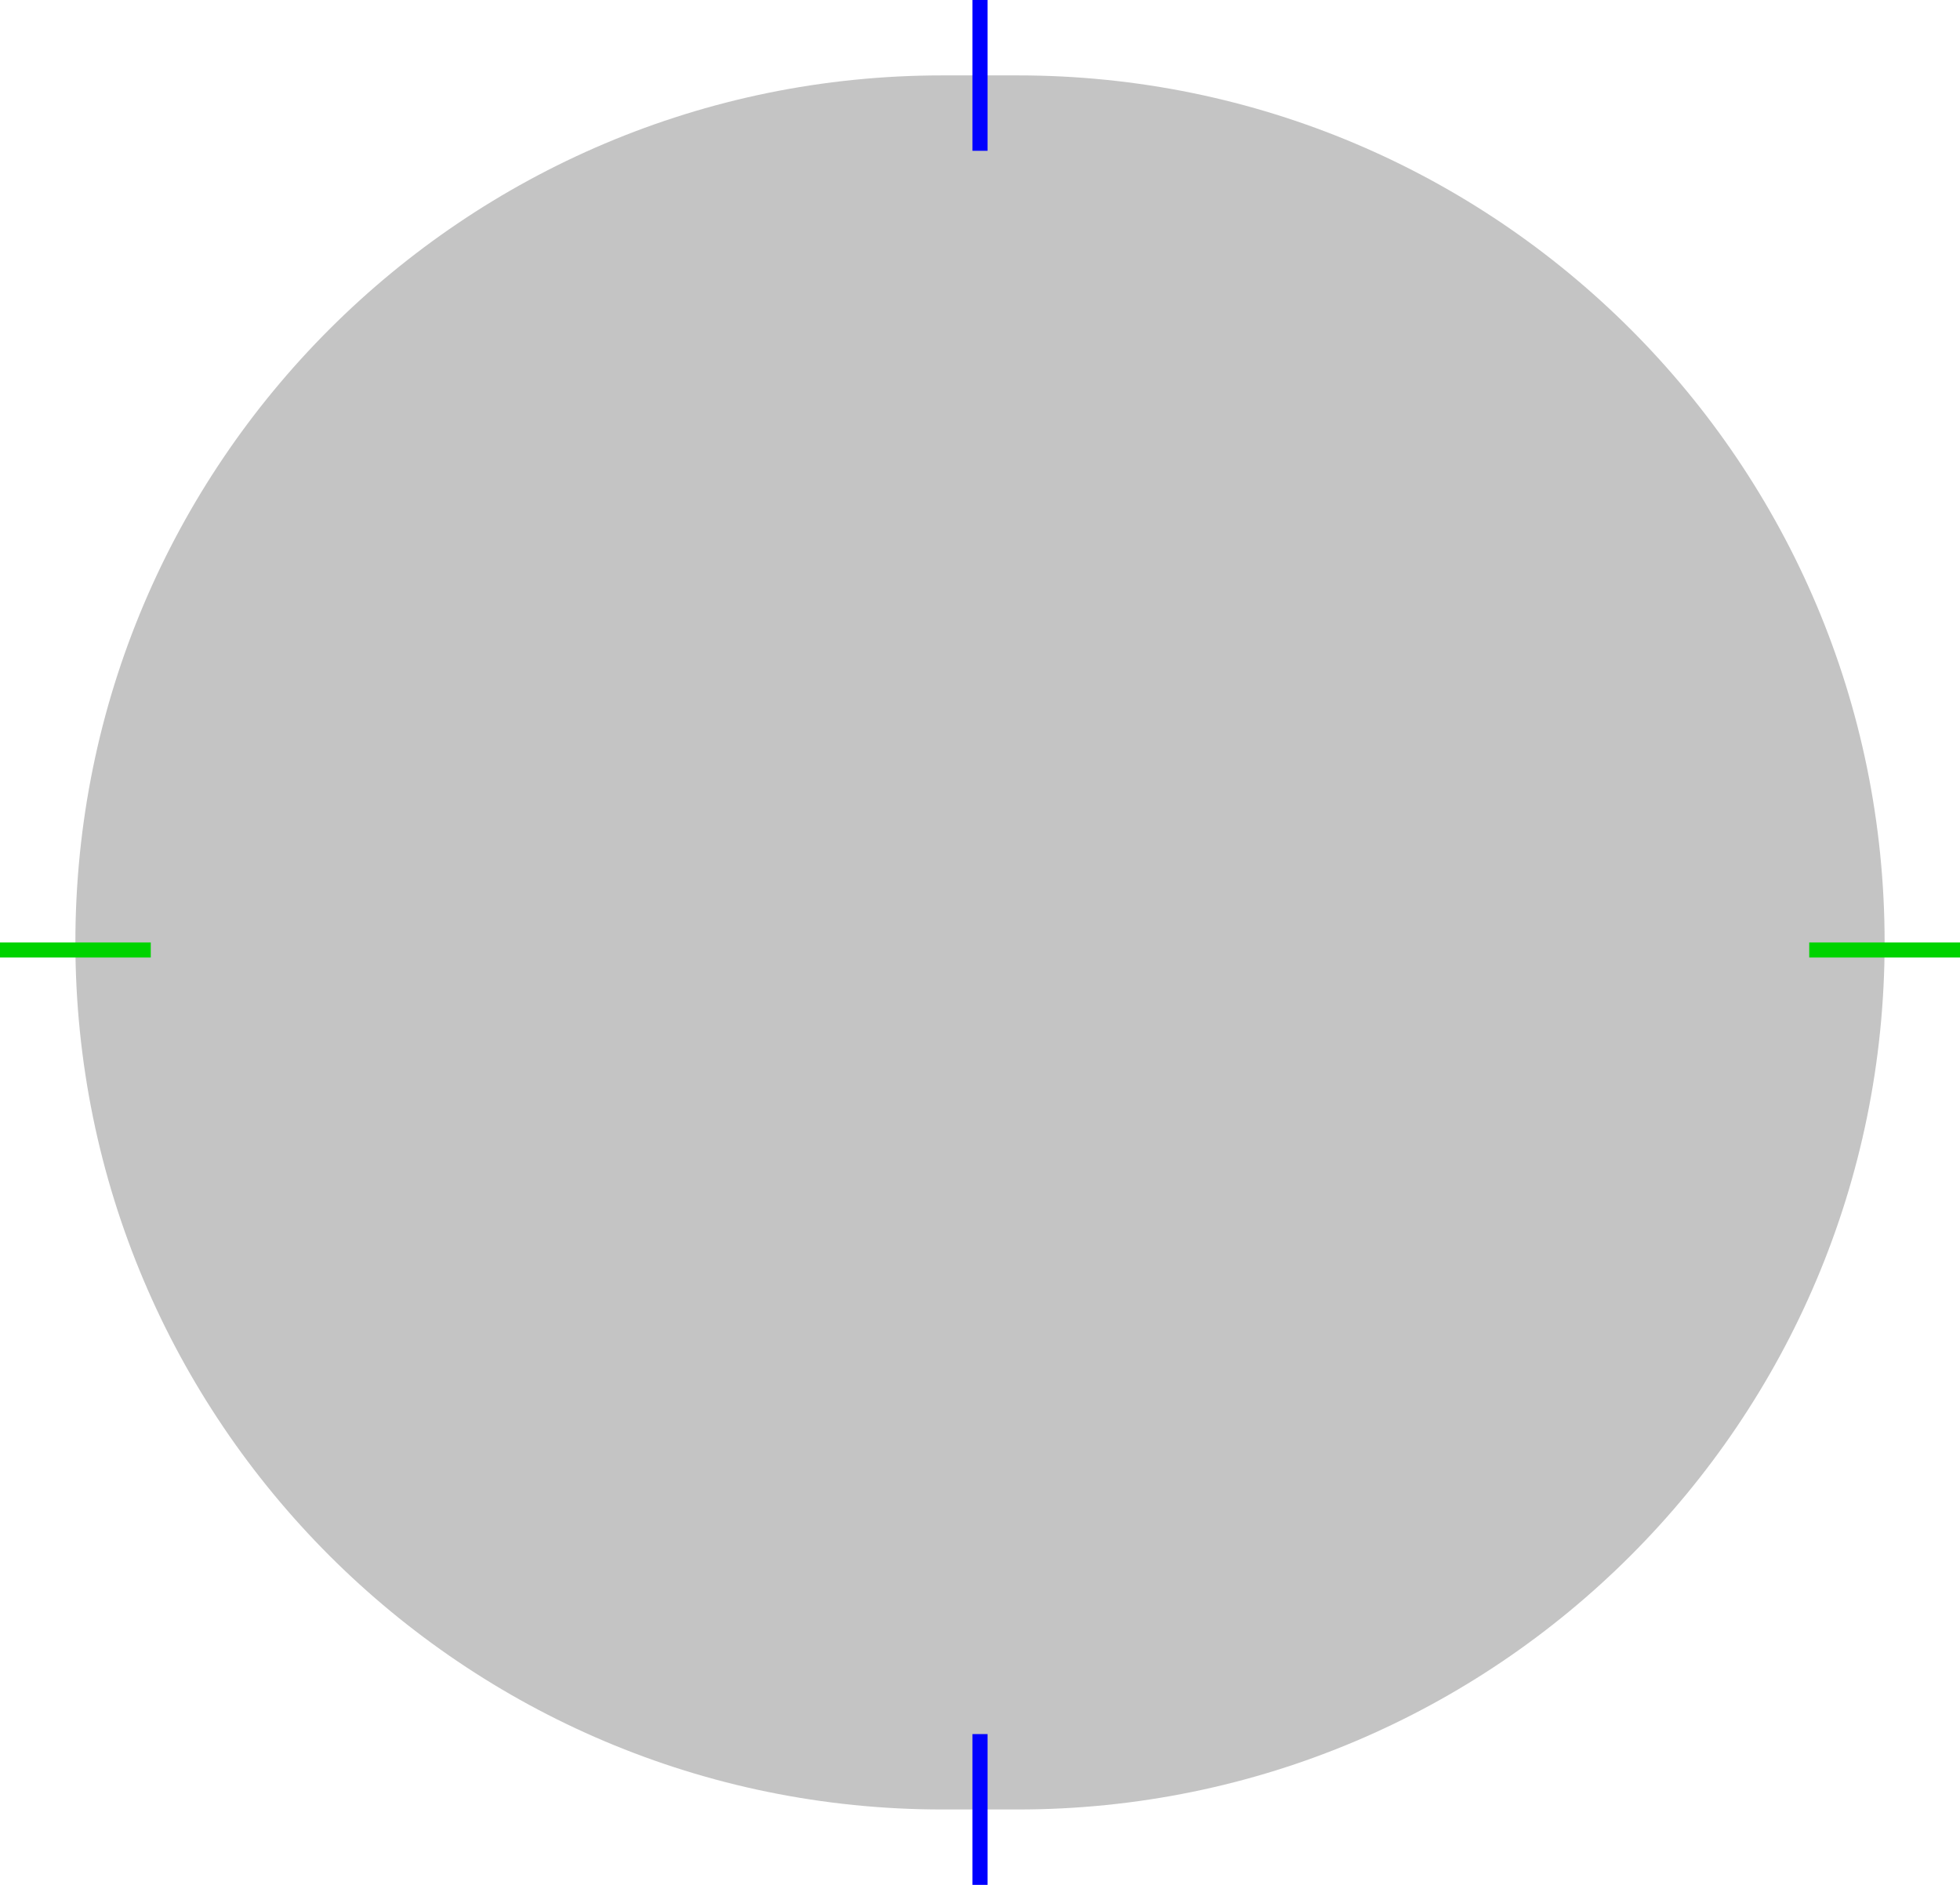
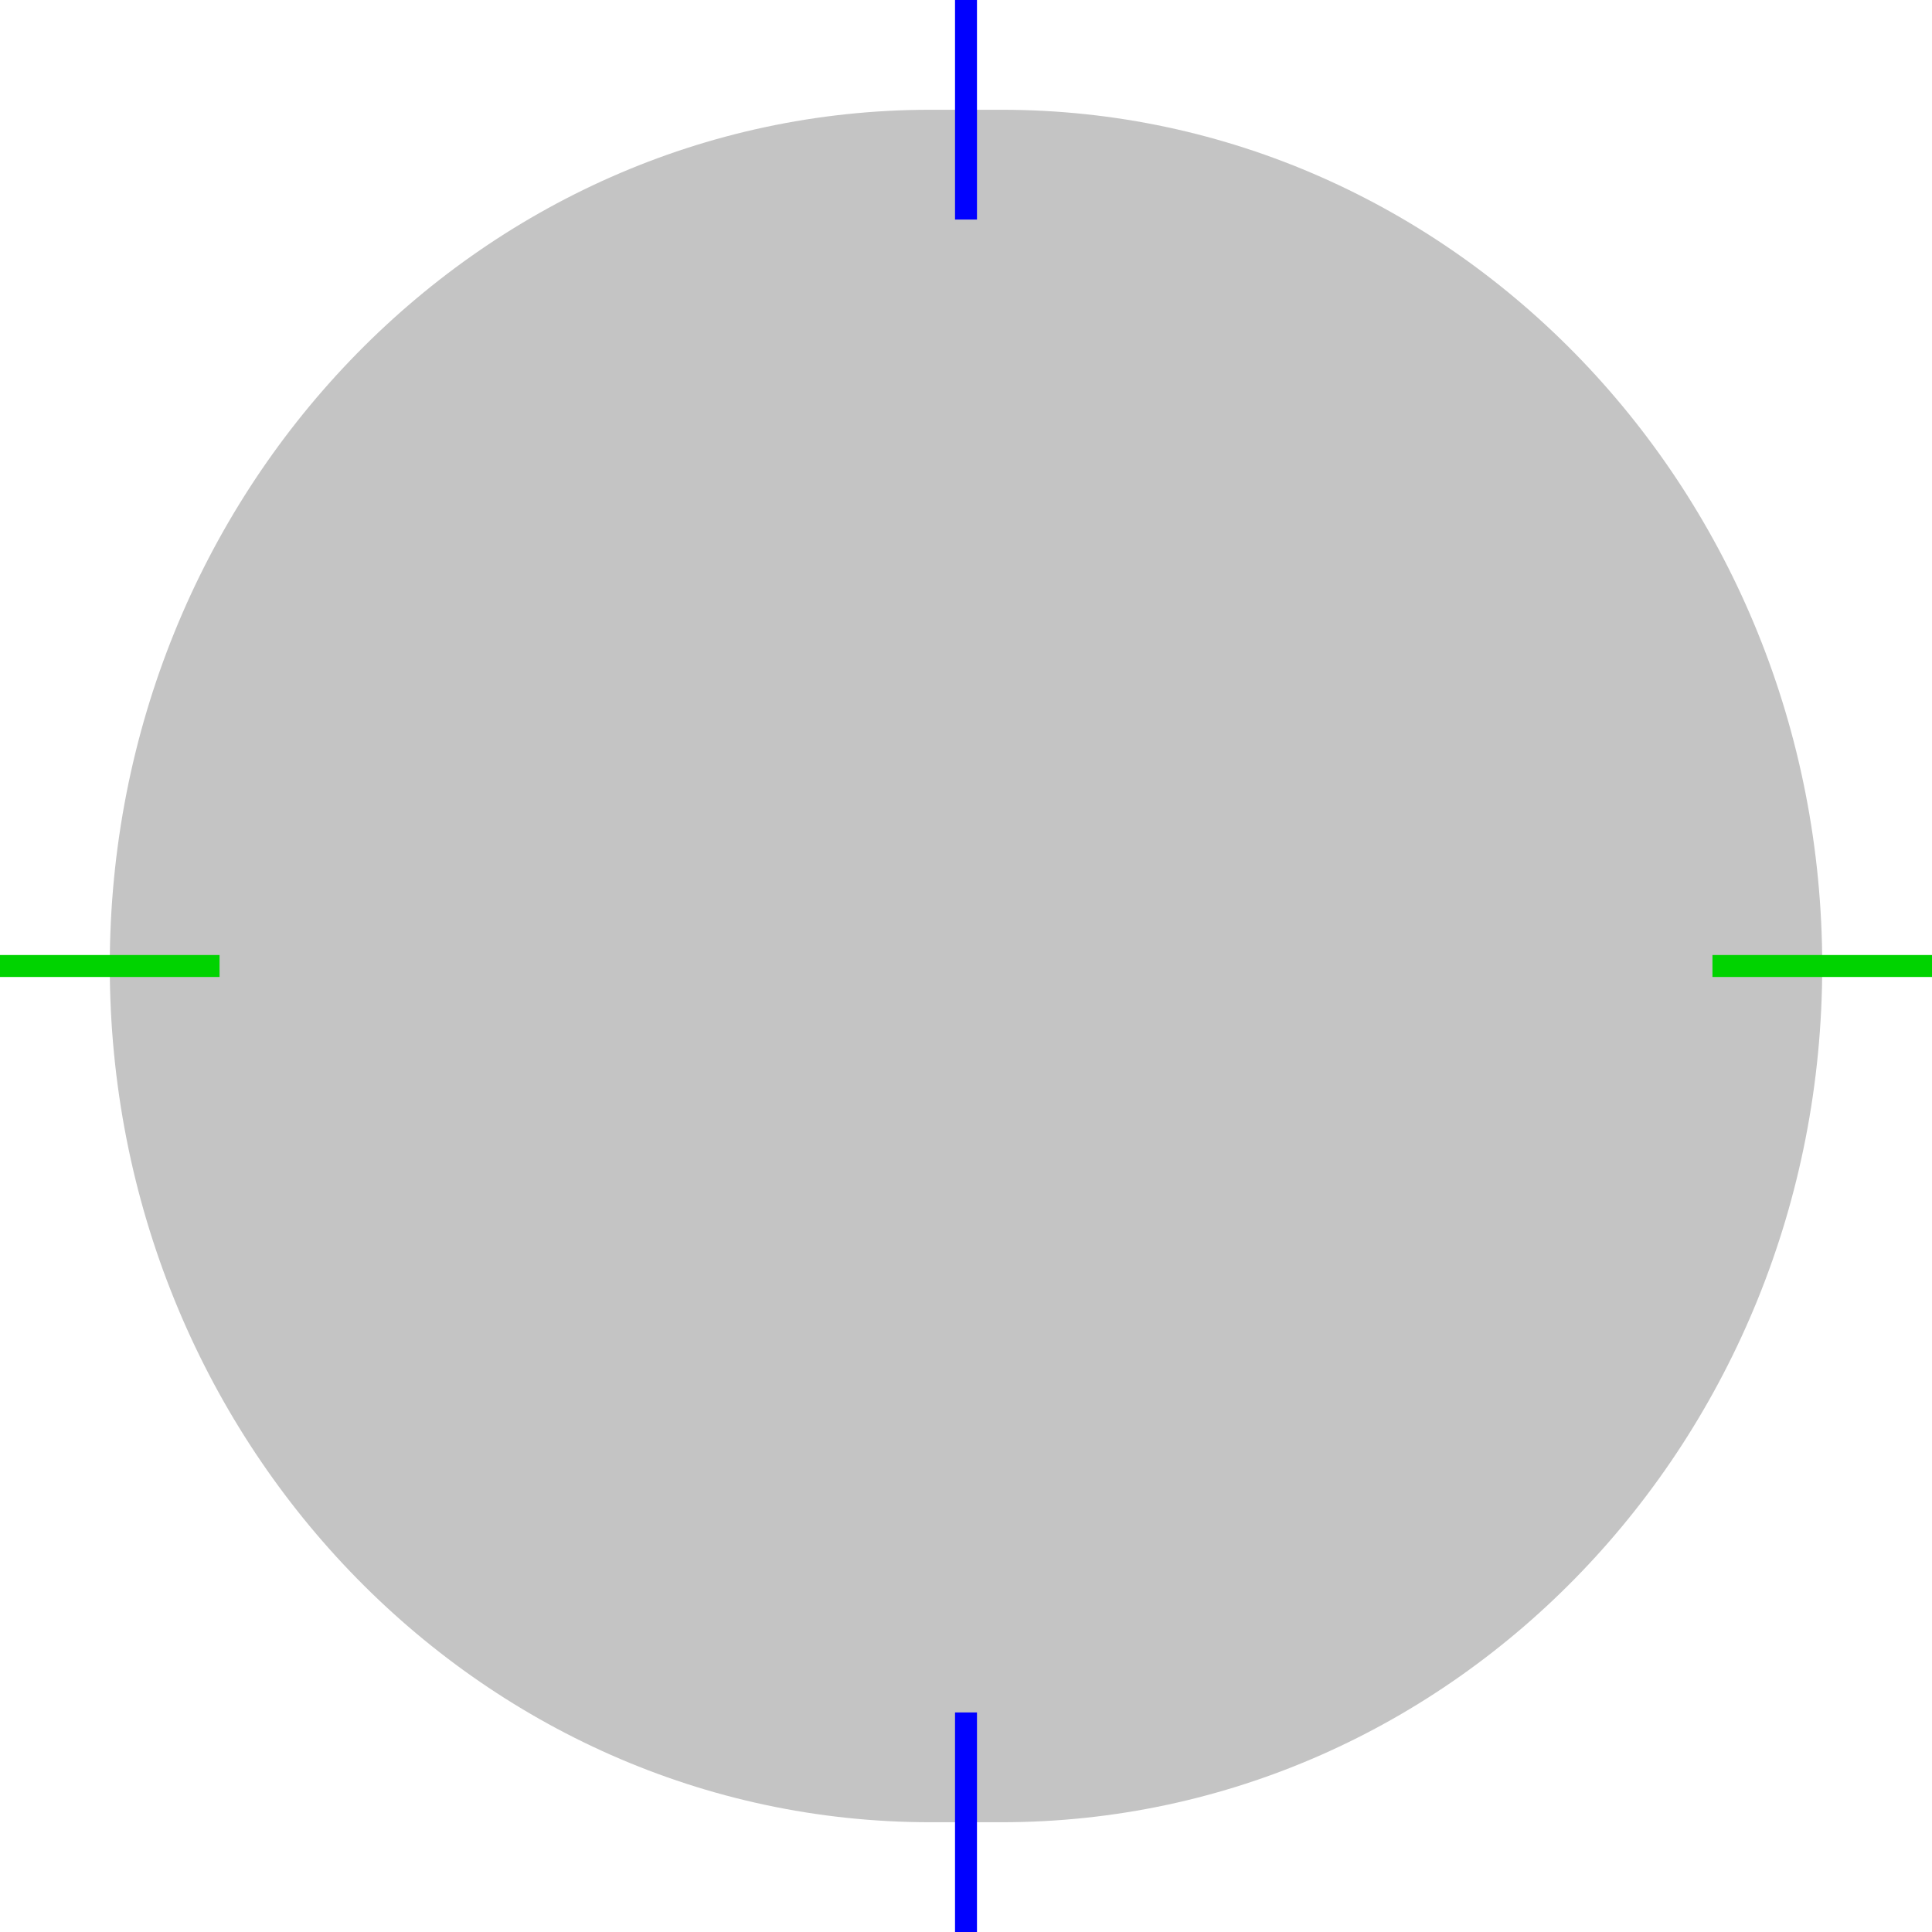
- <svg xmlns="http://www.w3.org/2000/svg" width="130" height="125" viewBox="0 0 130 125" fill="none">
+ <svg xmlns="http://www.w3.org/2000/svg" width="88" height="88" viewBox="0 0 88 88" fill="none">
  <g id="Round">
-     <path id="shape" d="M5 62.5C5 30.744 30.744 5 62.5 5H67.5C99.256 5 125 30.744 125 62.5C125 94.256 99.256 120 67.5 120H62.5C30.744 120 5 94.256 5 62.5Z" fill="#C4C4C4" />
-     <path id="props" d="M120 63L130 63" stroke="#00D300" />
-     <path id="props_2" d="M0 63L10 63" stroke="#00D300" />
-     <path id="out" d="M65 115V125" stroke="#0000FF" />
-     <path id="in" d="M65 10V0" stroke="#0000FF" />
+     <path id="shape" d="M5 44C5 22.461 21.733 5 42.375 5H45.625C66.267 5 83 22.461 83 44C83 65.539 66.267 83 45.625 83H42.375C21.733 83 5 65.539 5 44Z" fill="#C4C4C4" />
+     <path id="props" d="M78 44L88 44" stroke="#00D300" />
+     <path id="props_2" d="M0 44L10 44" stroke="#00D300" />
+     <path id="out" d="M44 78V88" stroke="#0000FF" />
+     <path id="in" d="M44 10V0" stroke="#0000FF" />
  </g>
</svg>
